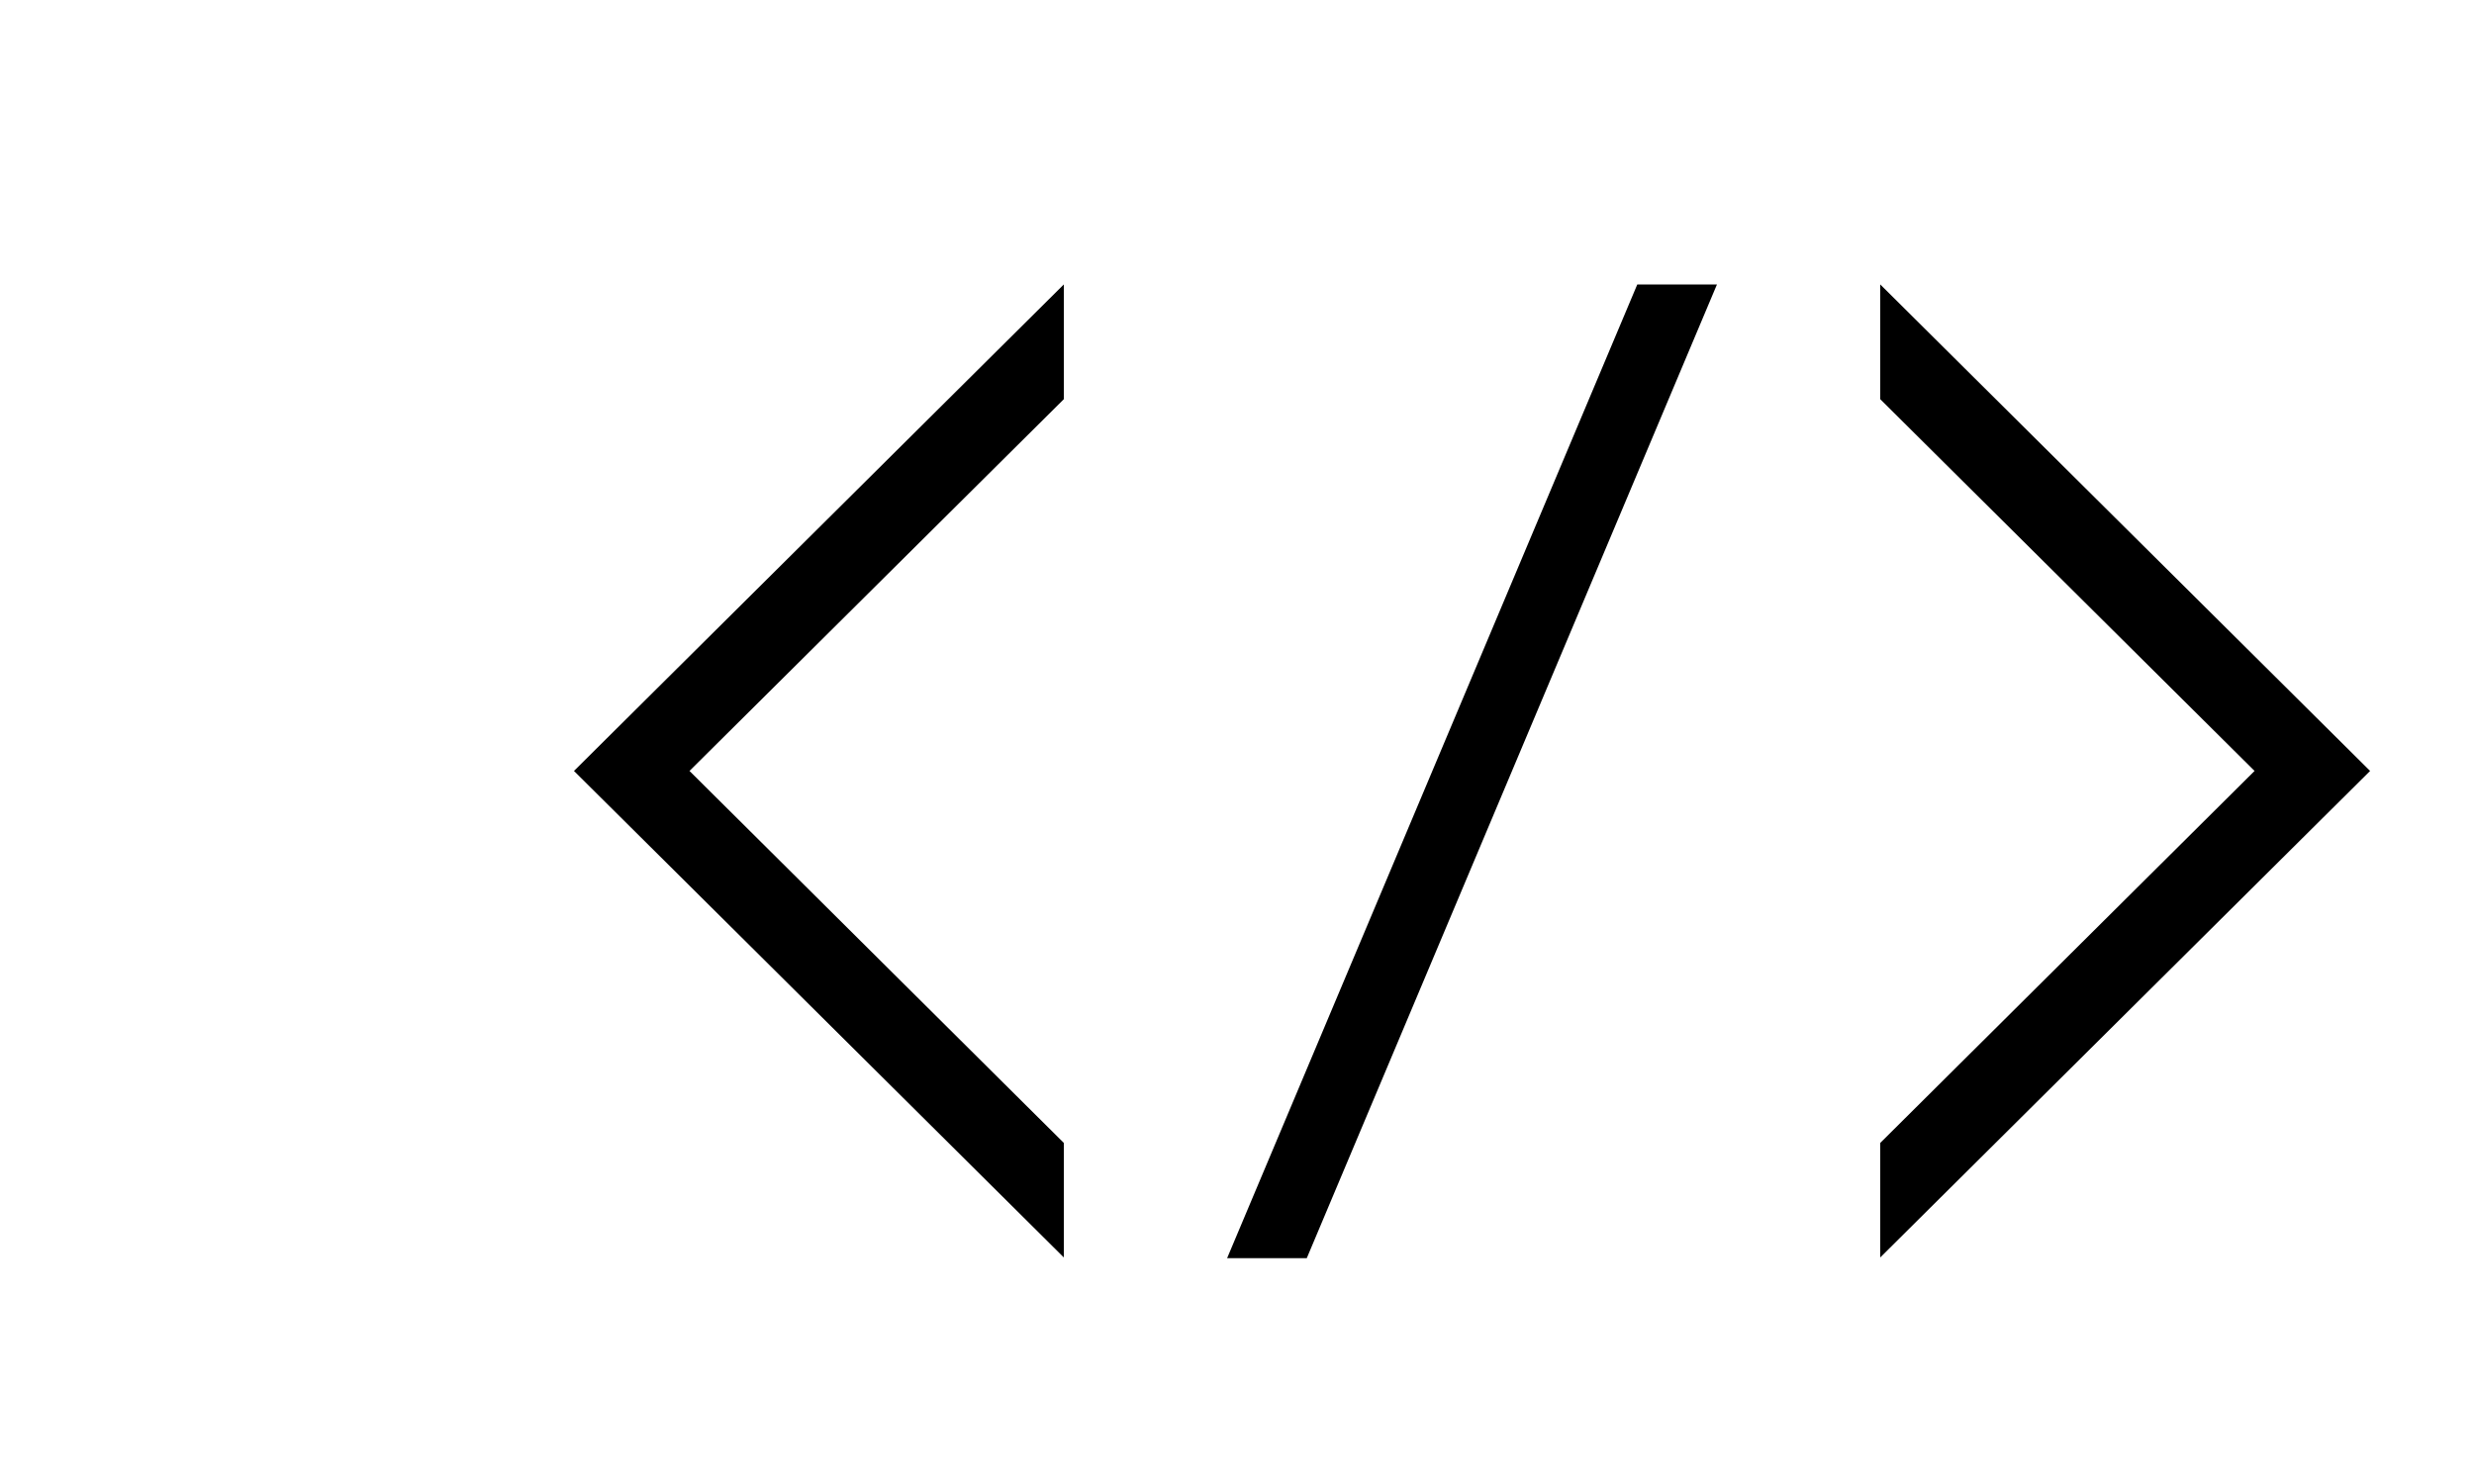
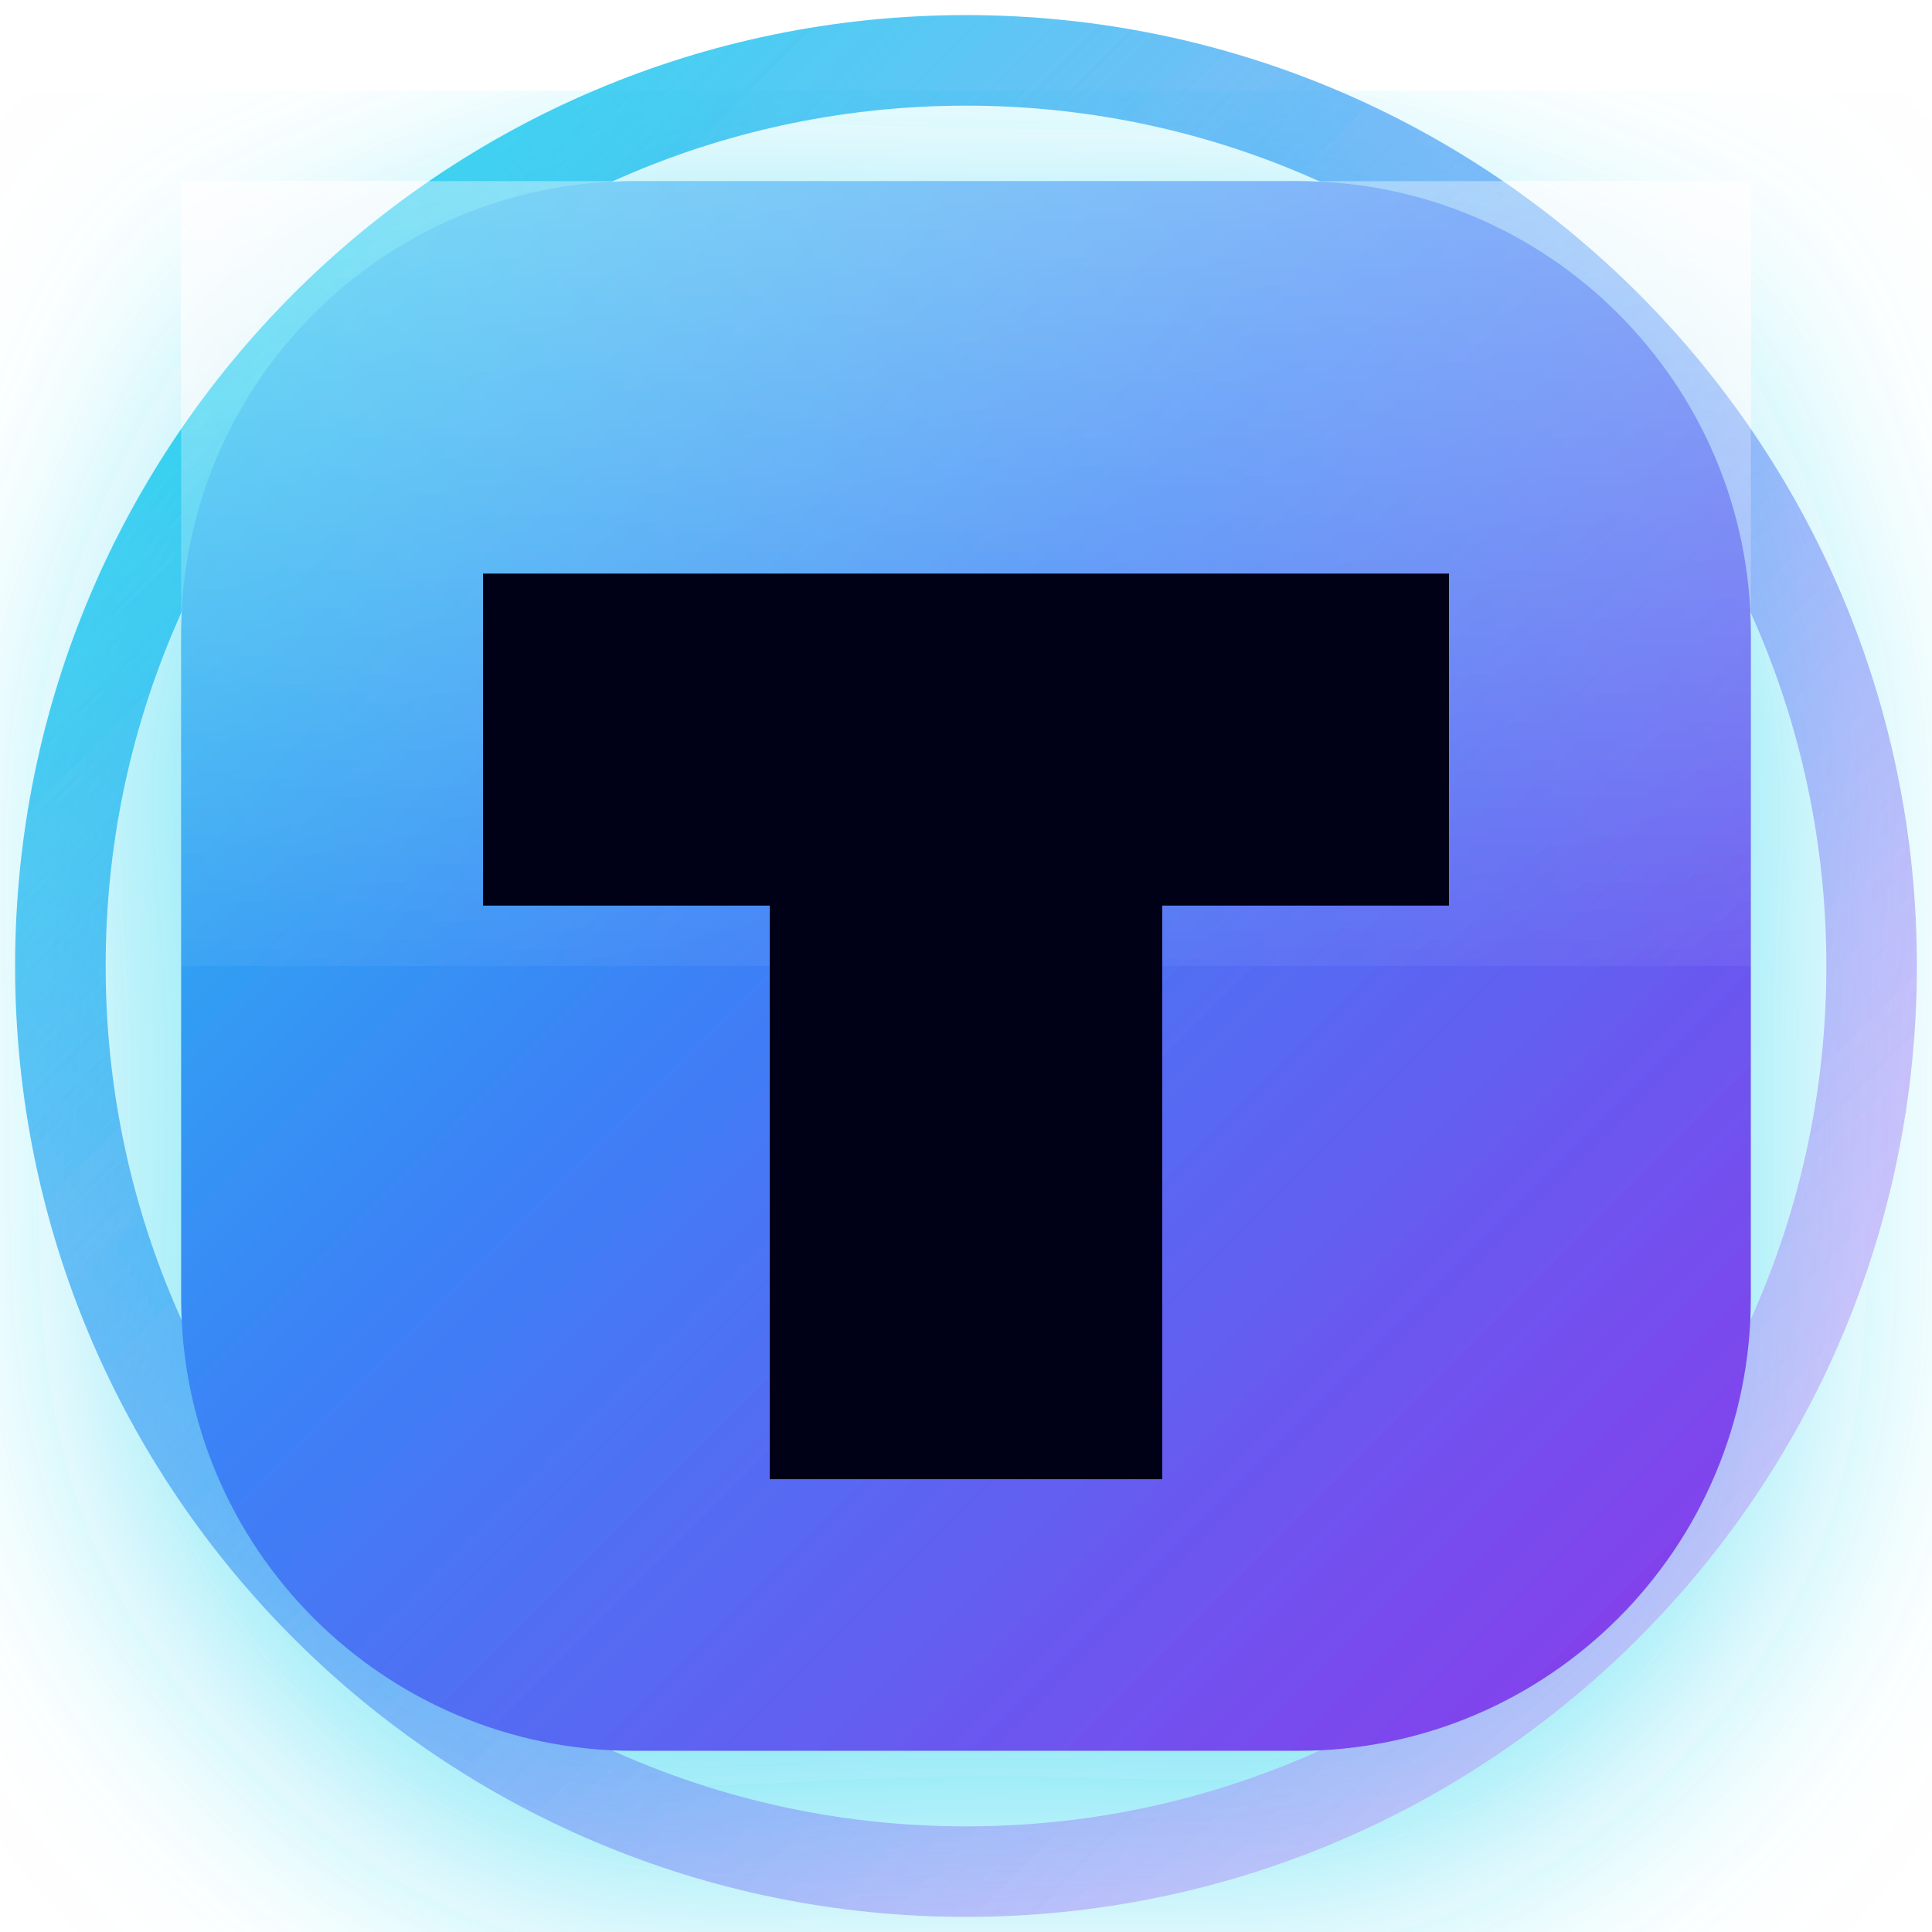
- <svg xmlns="http://www.w3.org/2000/svg" viewBox="-10 18 100 60" preserveAspectRatio="xMidYMid meet" class="css-88gl6m" id="gdeebchh">
-   <style>
-       @media (prefers-color-scheme:dark){:root{filter:invert(100%)}}
-   </style>
-   <defs id="SvgjsDefs1310" />
-   <g id="SvgjsG1311" featurekey="symbolFeature-0">
-     <polygon points="39.6 68.87 42.82 68.87 59.4 29.5 56.18 29.5 39.6 68.87"> </polygon>
-     <polygon points="66 29.5 66 34.14 81.13 49.17 66 64.21 66 68.84 85.8 49.17 66 29.5" />
-     <polygon points="33 68.84 33 64.21 17.87 49.17 33 34.14 33 29.5 13.2 49.17 33 68.84" />
+ <svg xmlns="http://www.w3.org/2000/svg" viewBox="0 0 32 32" fill="none" role="img" aria-label="Hyperse Track">
+   <defs>
+     <linearGradient id="brand" x1="2" y1="2" x2="30" y2="30" gradientUnits="userSpaceOnUse">
+       <stop stop-color="#22d3ee" />
+       <stop offset="0.42" stop-color="#3b82f6" />
+       <stop offset="1" stop-color="#9333ea" />
+     </linearGradient>
+     <linearGradient id="shine" x1="16" y1="2" x2="16" y2="18" gradientUnits="userSpaceOnUse">
+       <stop stop-color="#fff" stop-opacity="0.4" />
+       <stop offset="1" stop-color="#fff" stop-opacity="0" />
+     </linearGradient>
+     <linearGradient id="ring" x1="4" y1="4" x2="28" y2="28" gradientUnits="userSpaceOnUse">
+       <stop stop-color="#22d3ee" stop-opacity="0.9" />
+       <stop offset="0.5" stop-color="#3b82f6" stop-opacity="0.55" />
+       <stop offset="1" stop-color="#a855f7" stop-opacity="0.35" />
+     </linearGradient>
+     <filter id="glow" x="-30%" y="-30%" width="160%" height="160%">
+       <feDropShadow dx="0" dy="1.5" stdDeviation="2" flood-color="#22d3ee" flood-opacity="0.55" />
+     </filter>
+   </defs>
+   <g filter="url(#glow)">
+     <circle cx="16" cy="16" r="15" stroke="url(#ring)" stroke-width="1.5" />
+     <rect x="3" y="3" width="26" height="26" rx="7.5" fill="url(#brand)" />
+     <path d="M3 3h26v13H3V3z" fill="url(#shine)" />
+     <path fill="#020617" d="M8 9.5h16v5.5h-4.75v9.5h-6.5v-9.5H8V9.5z" />
  </g>
</svg>
